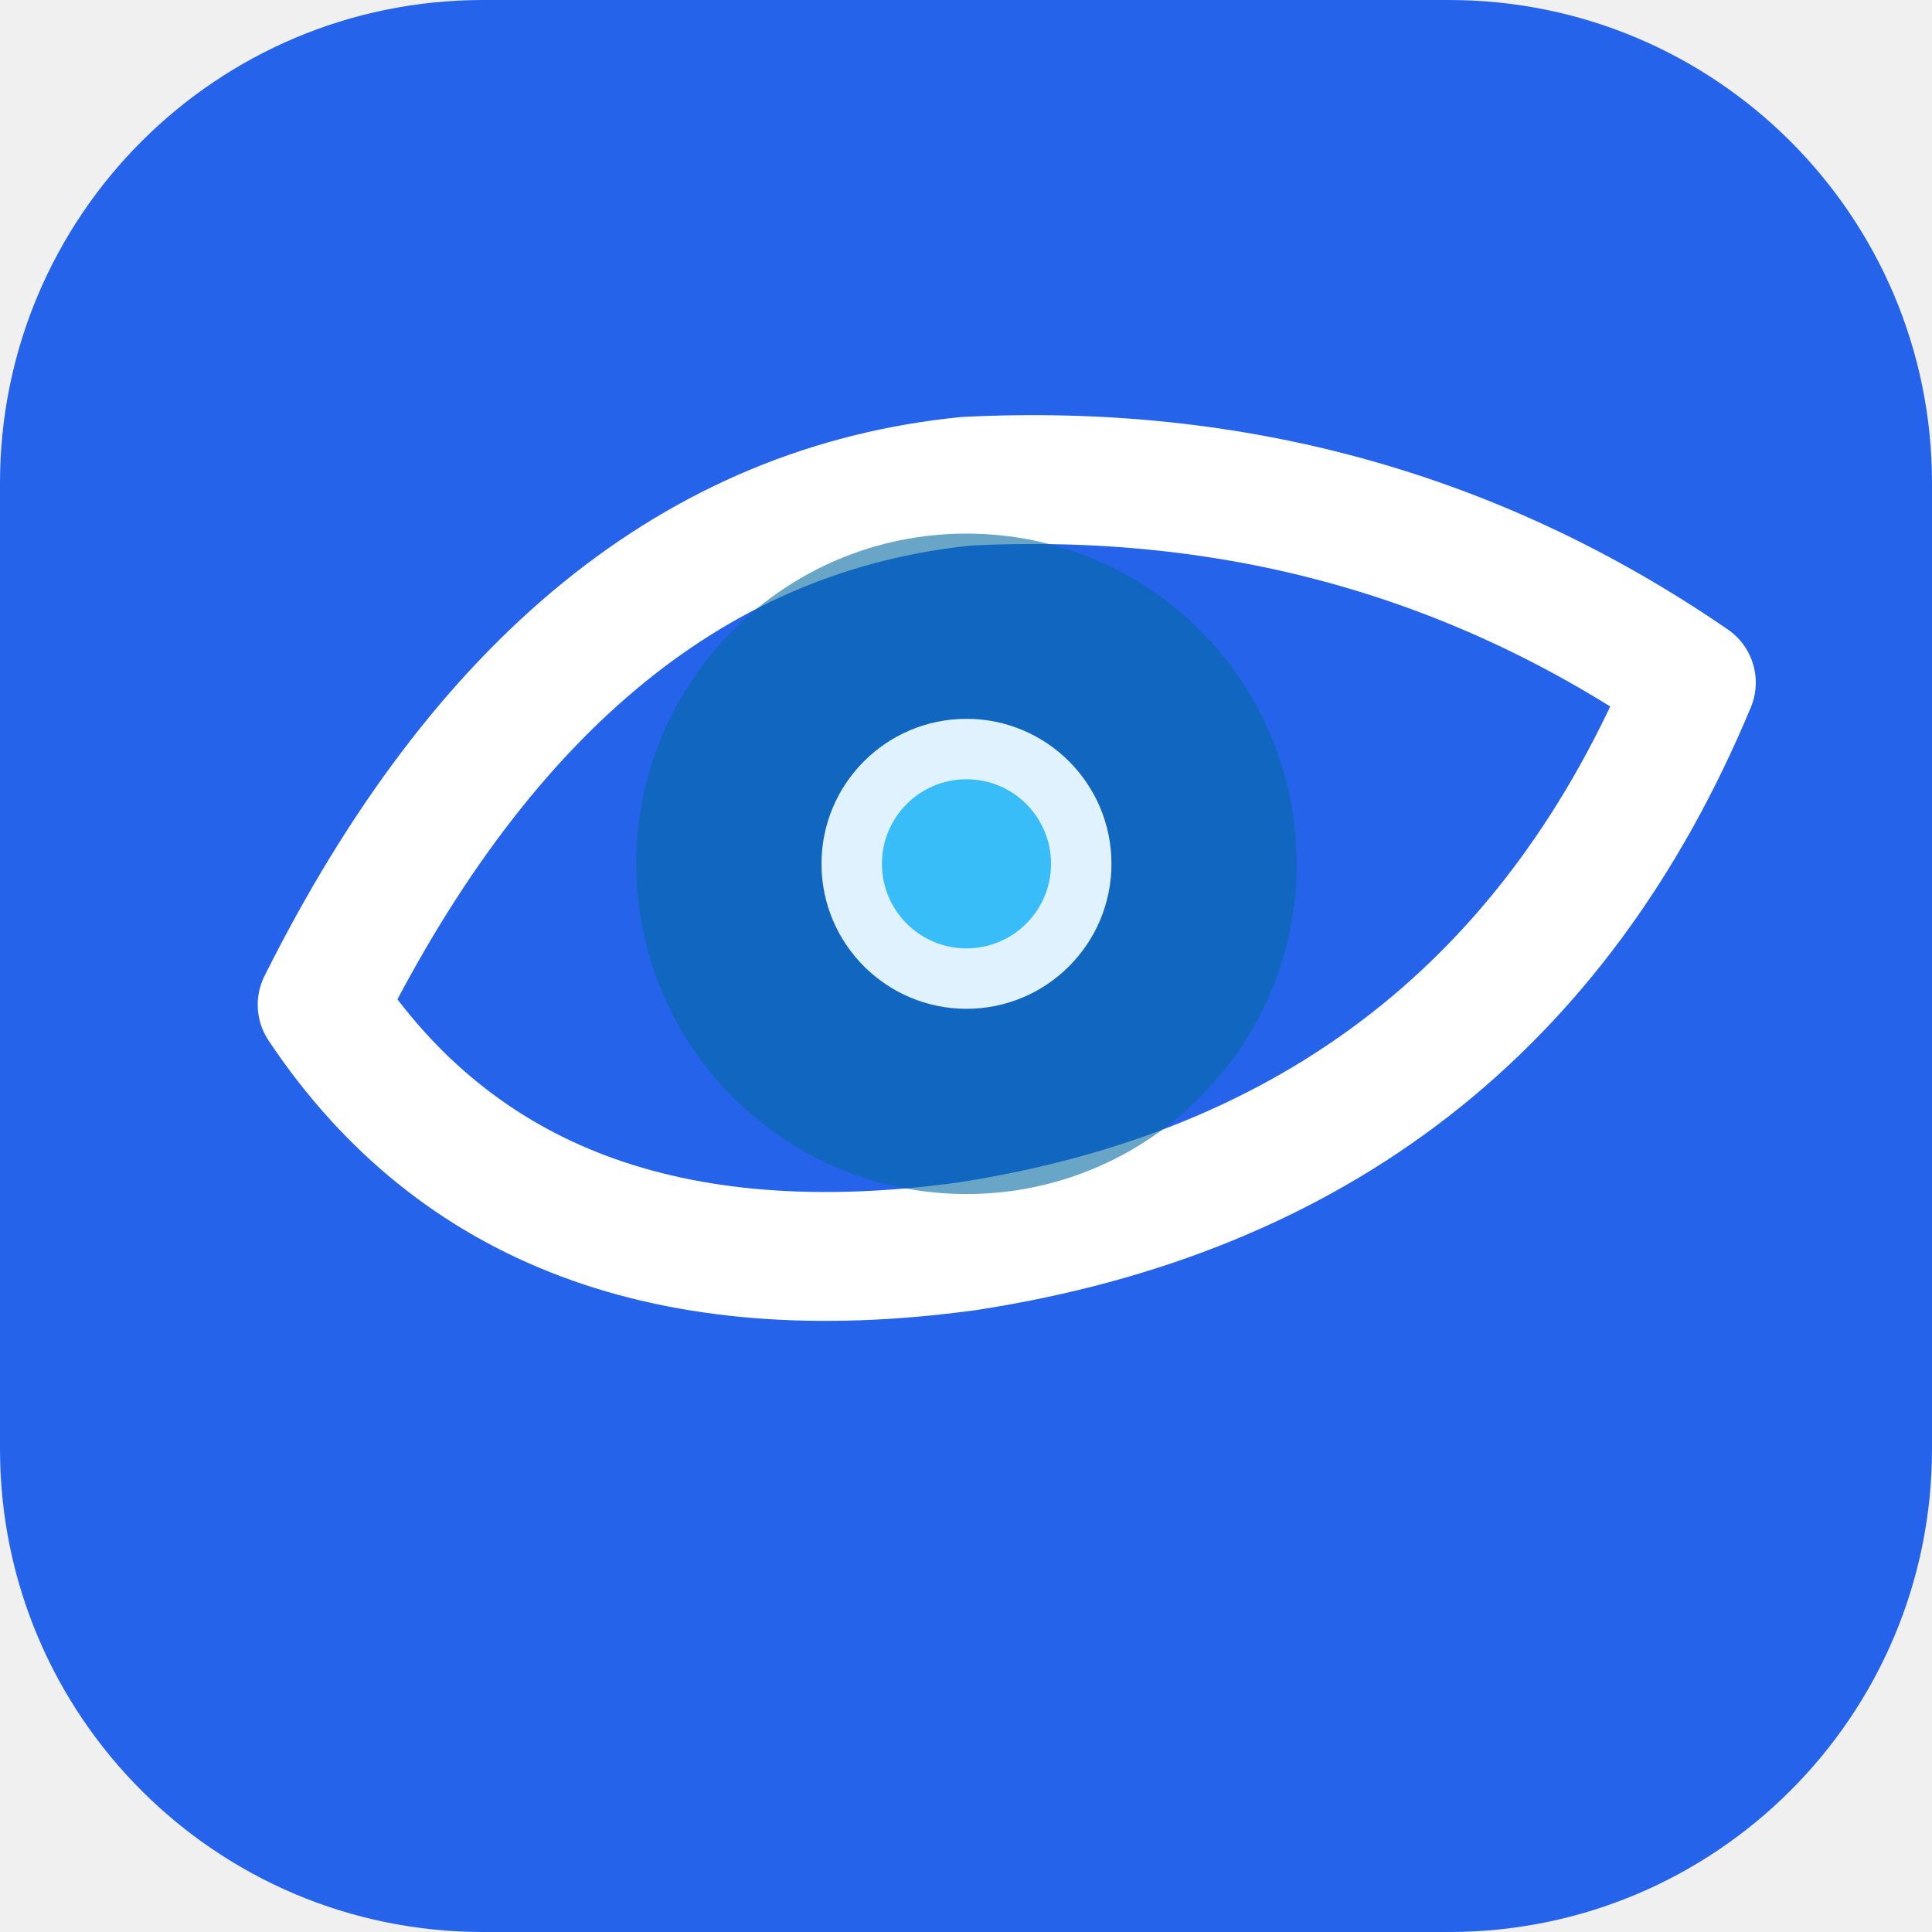
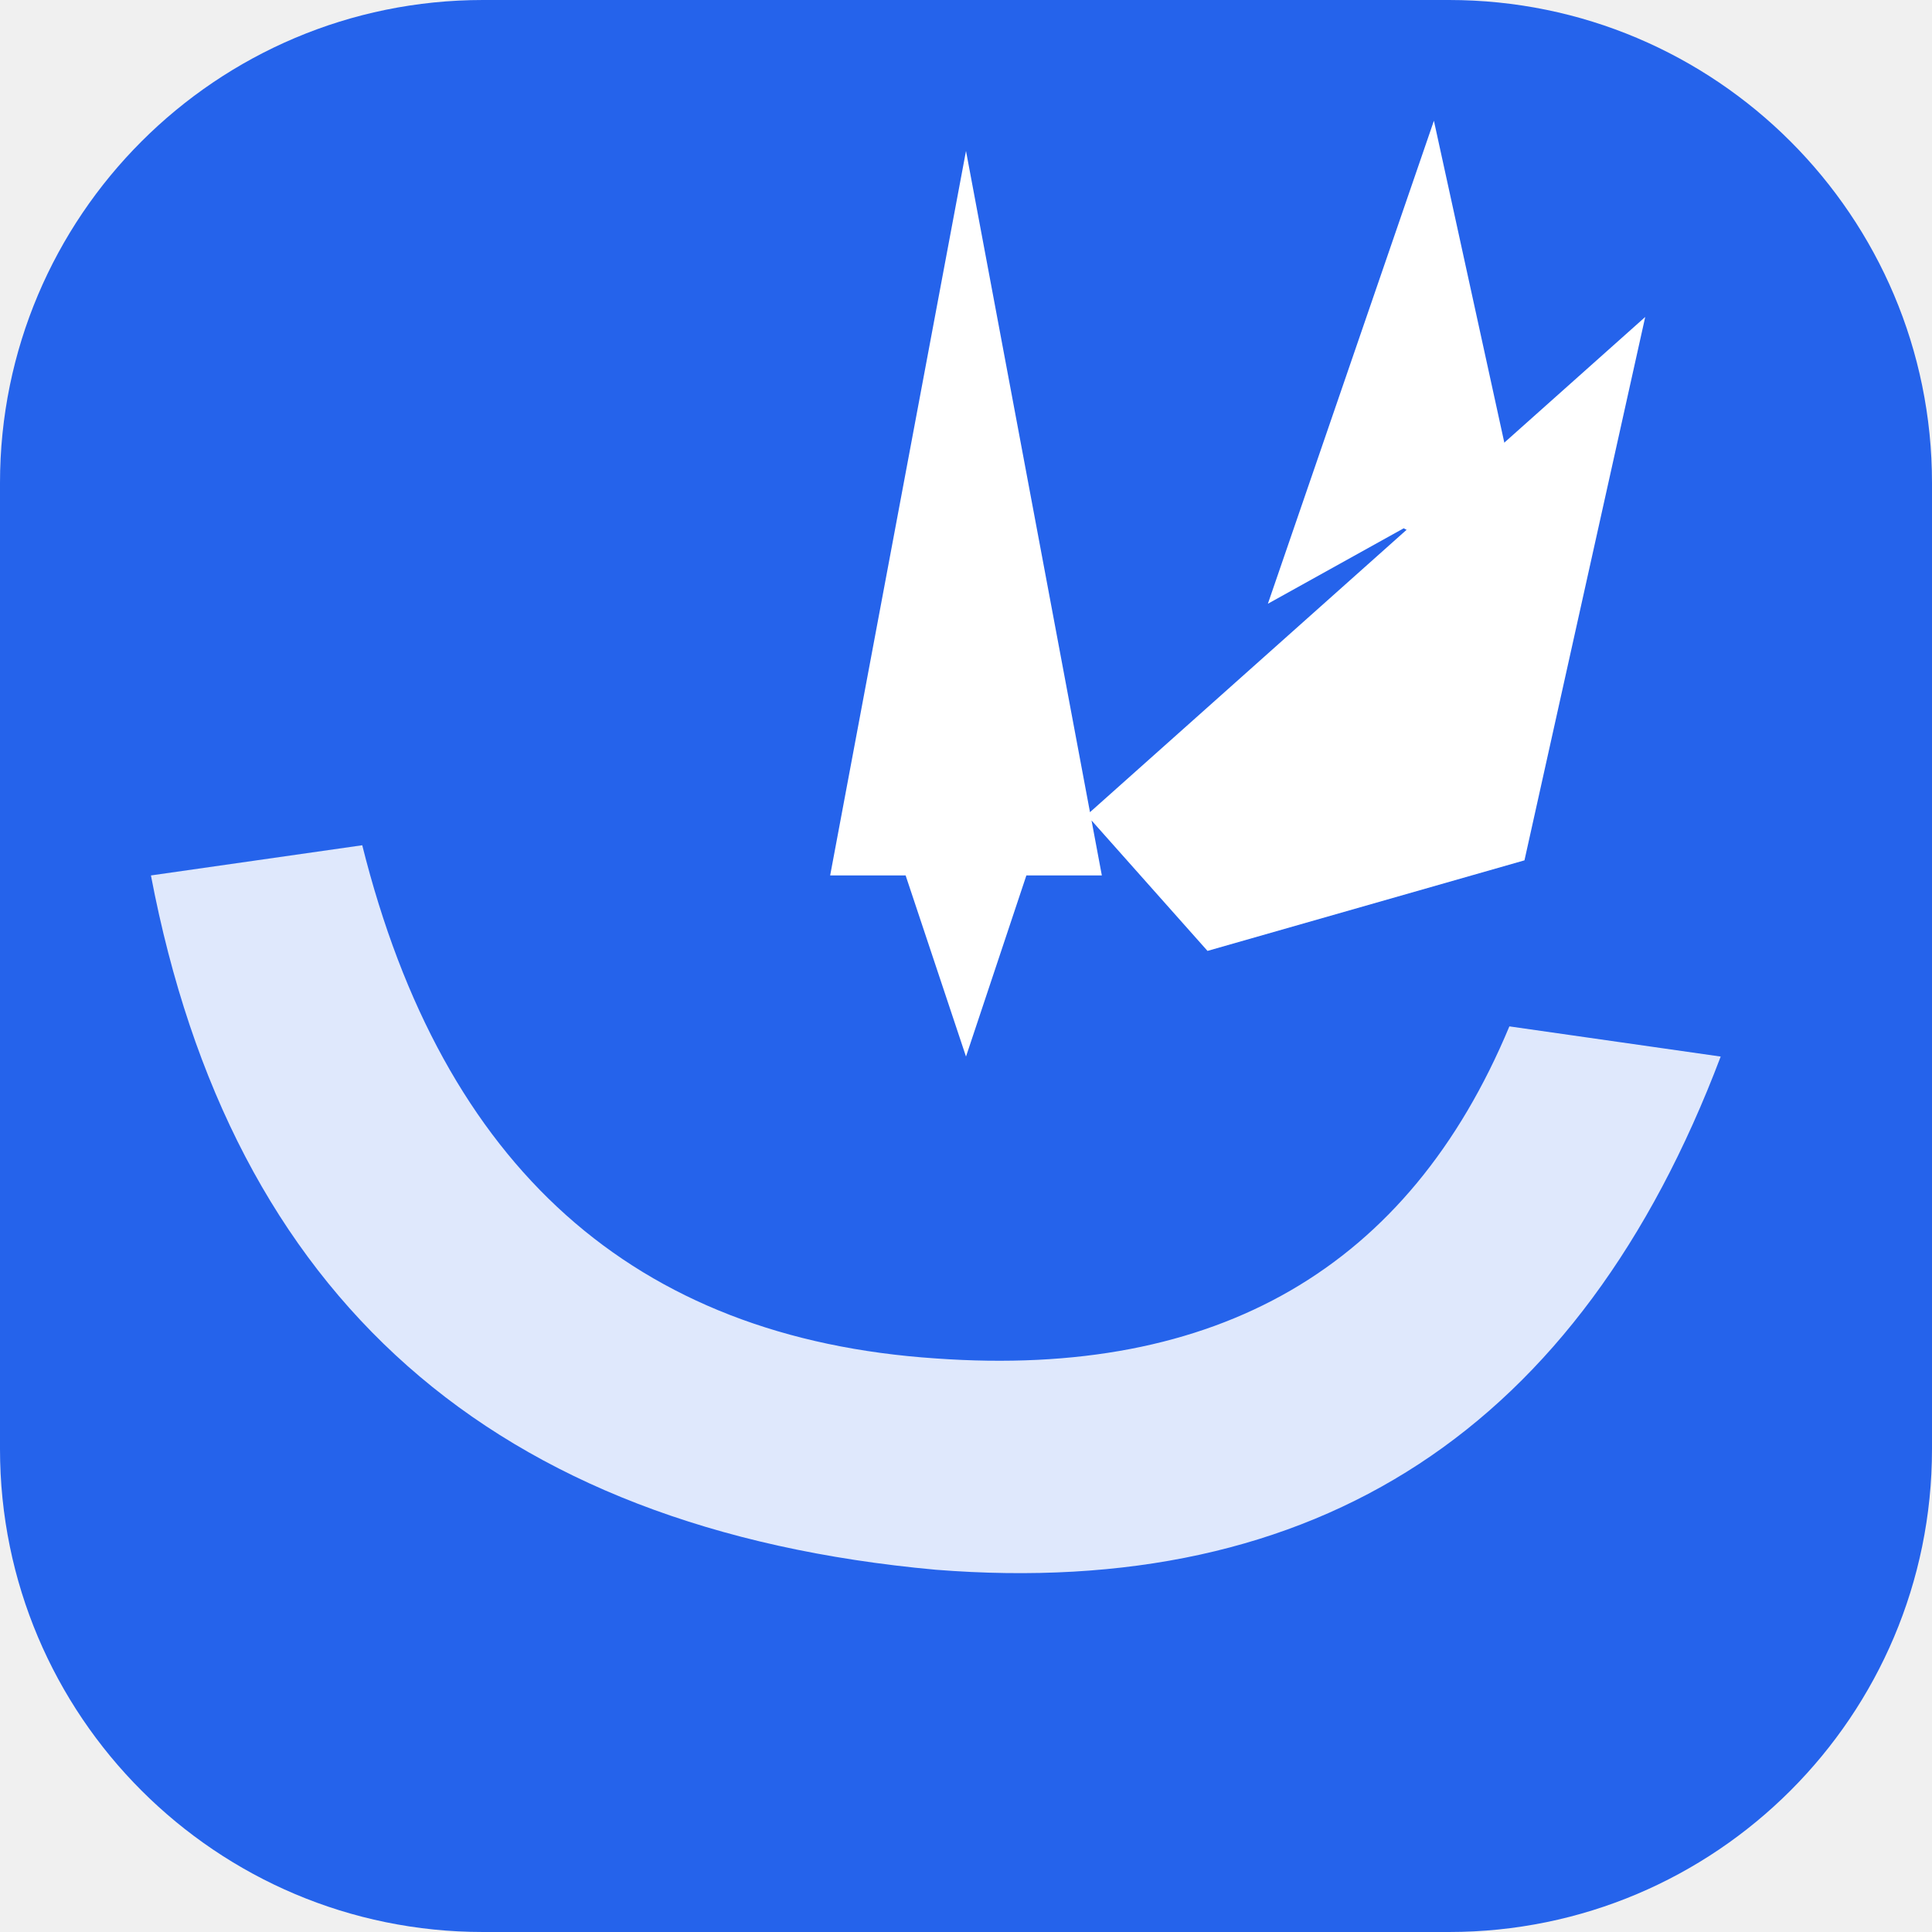
<svg xmlns="http://www.w3.org/2000/svg" viewBox="0 0 32 32">
  <rect width="32" height="32" rx="8" fill="#2563eb" />
-   <g transform="translate(0 -0.7) scale(0.667)">
-     <path d="M8 26 Q14 14 24 13 Q34 12.5 42 18 Q37 30 24 32 Q13 33.5 8 26 Z" fill="none" stroke="#ffffff" stroke-width="3.2" stroke-linejoin="round" />
-     <circle cx="24" cy="22.5" r="8.2" fill="#0369a1" opacity="0.6" />
-     <circle cx="24" cy="22.5" r="3.6" fill="#e0f2fe" />
-     <circle cx="24" cy="22.5" r="2.1" fill="#38bdf8" />
+   <g transform="scale(0.25)" fill="#ffffff">
+     <path opacity="0.85" d="M10 58 Q18 100 62 104 Q100 107 114 70 L100 68 Q90 92 62 90 Q32 88 24 56 Z" />
+     <path d="M64 10 L73 58 L68 58 L64 70 L60 58 L55 58 Z M72 54 L109 21 L101 57 L80 63 Z" />
+     <path d="M84 40 L95 8 L102 40 L93 35 Z" />
  </g>
</svg>
